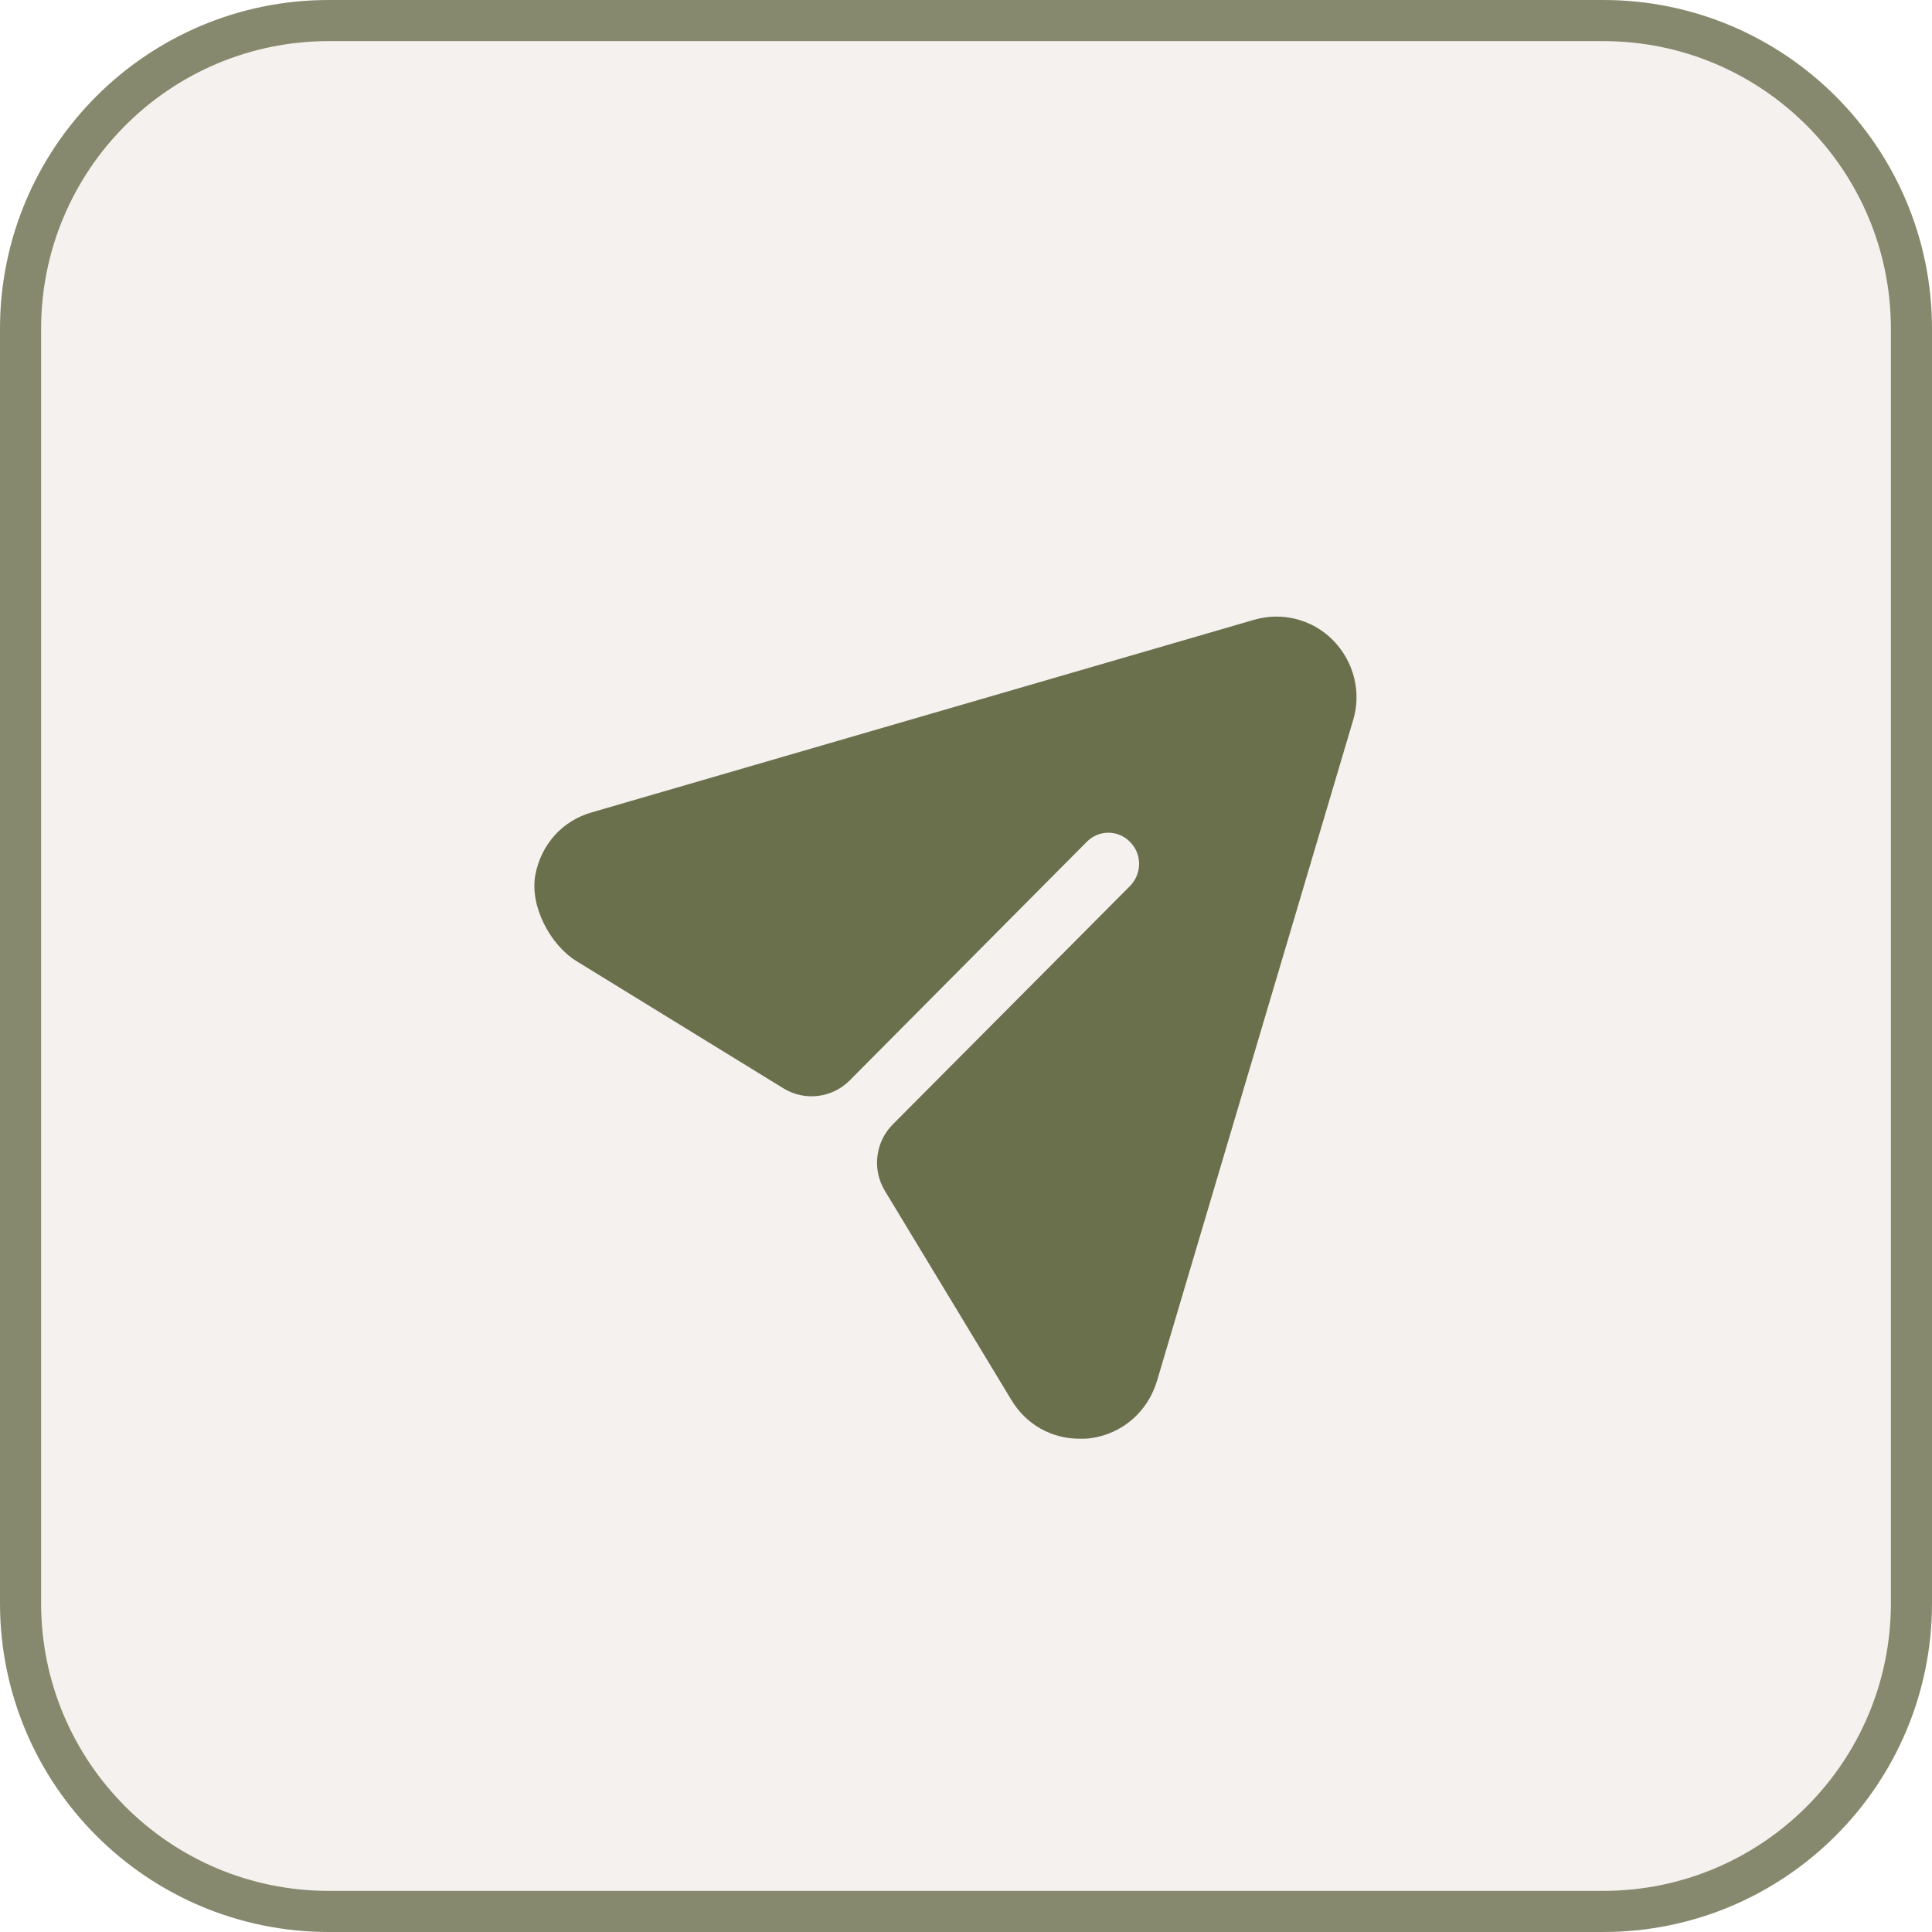
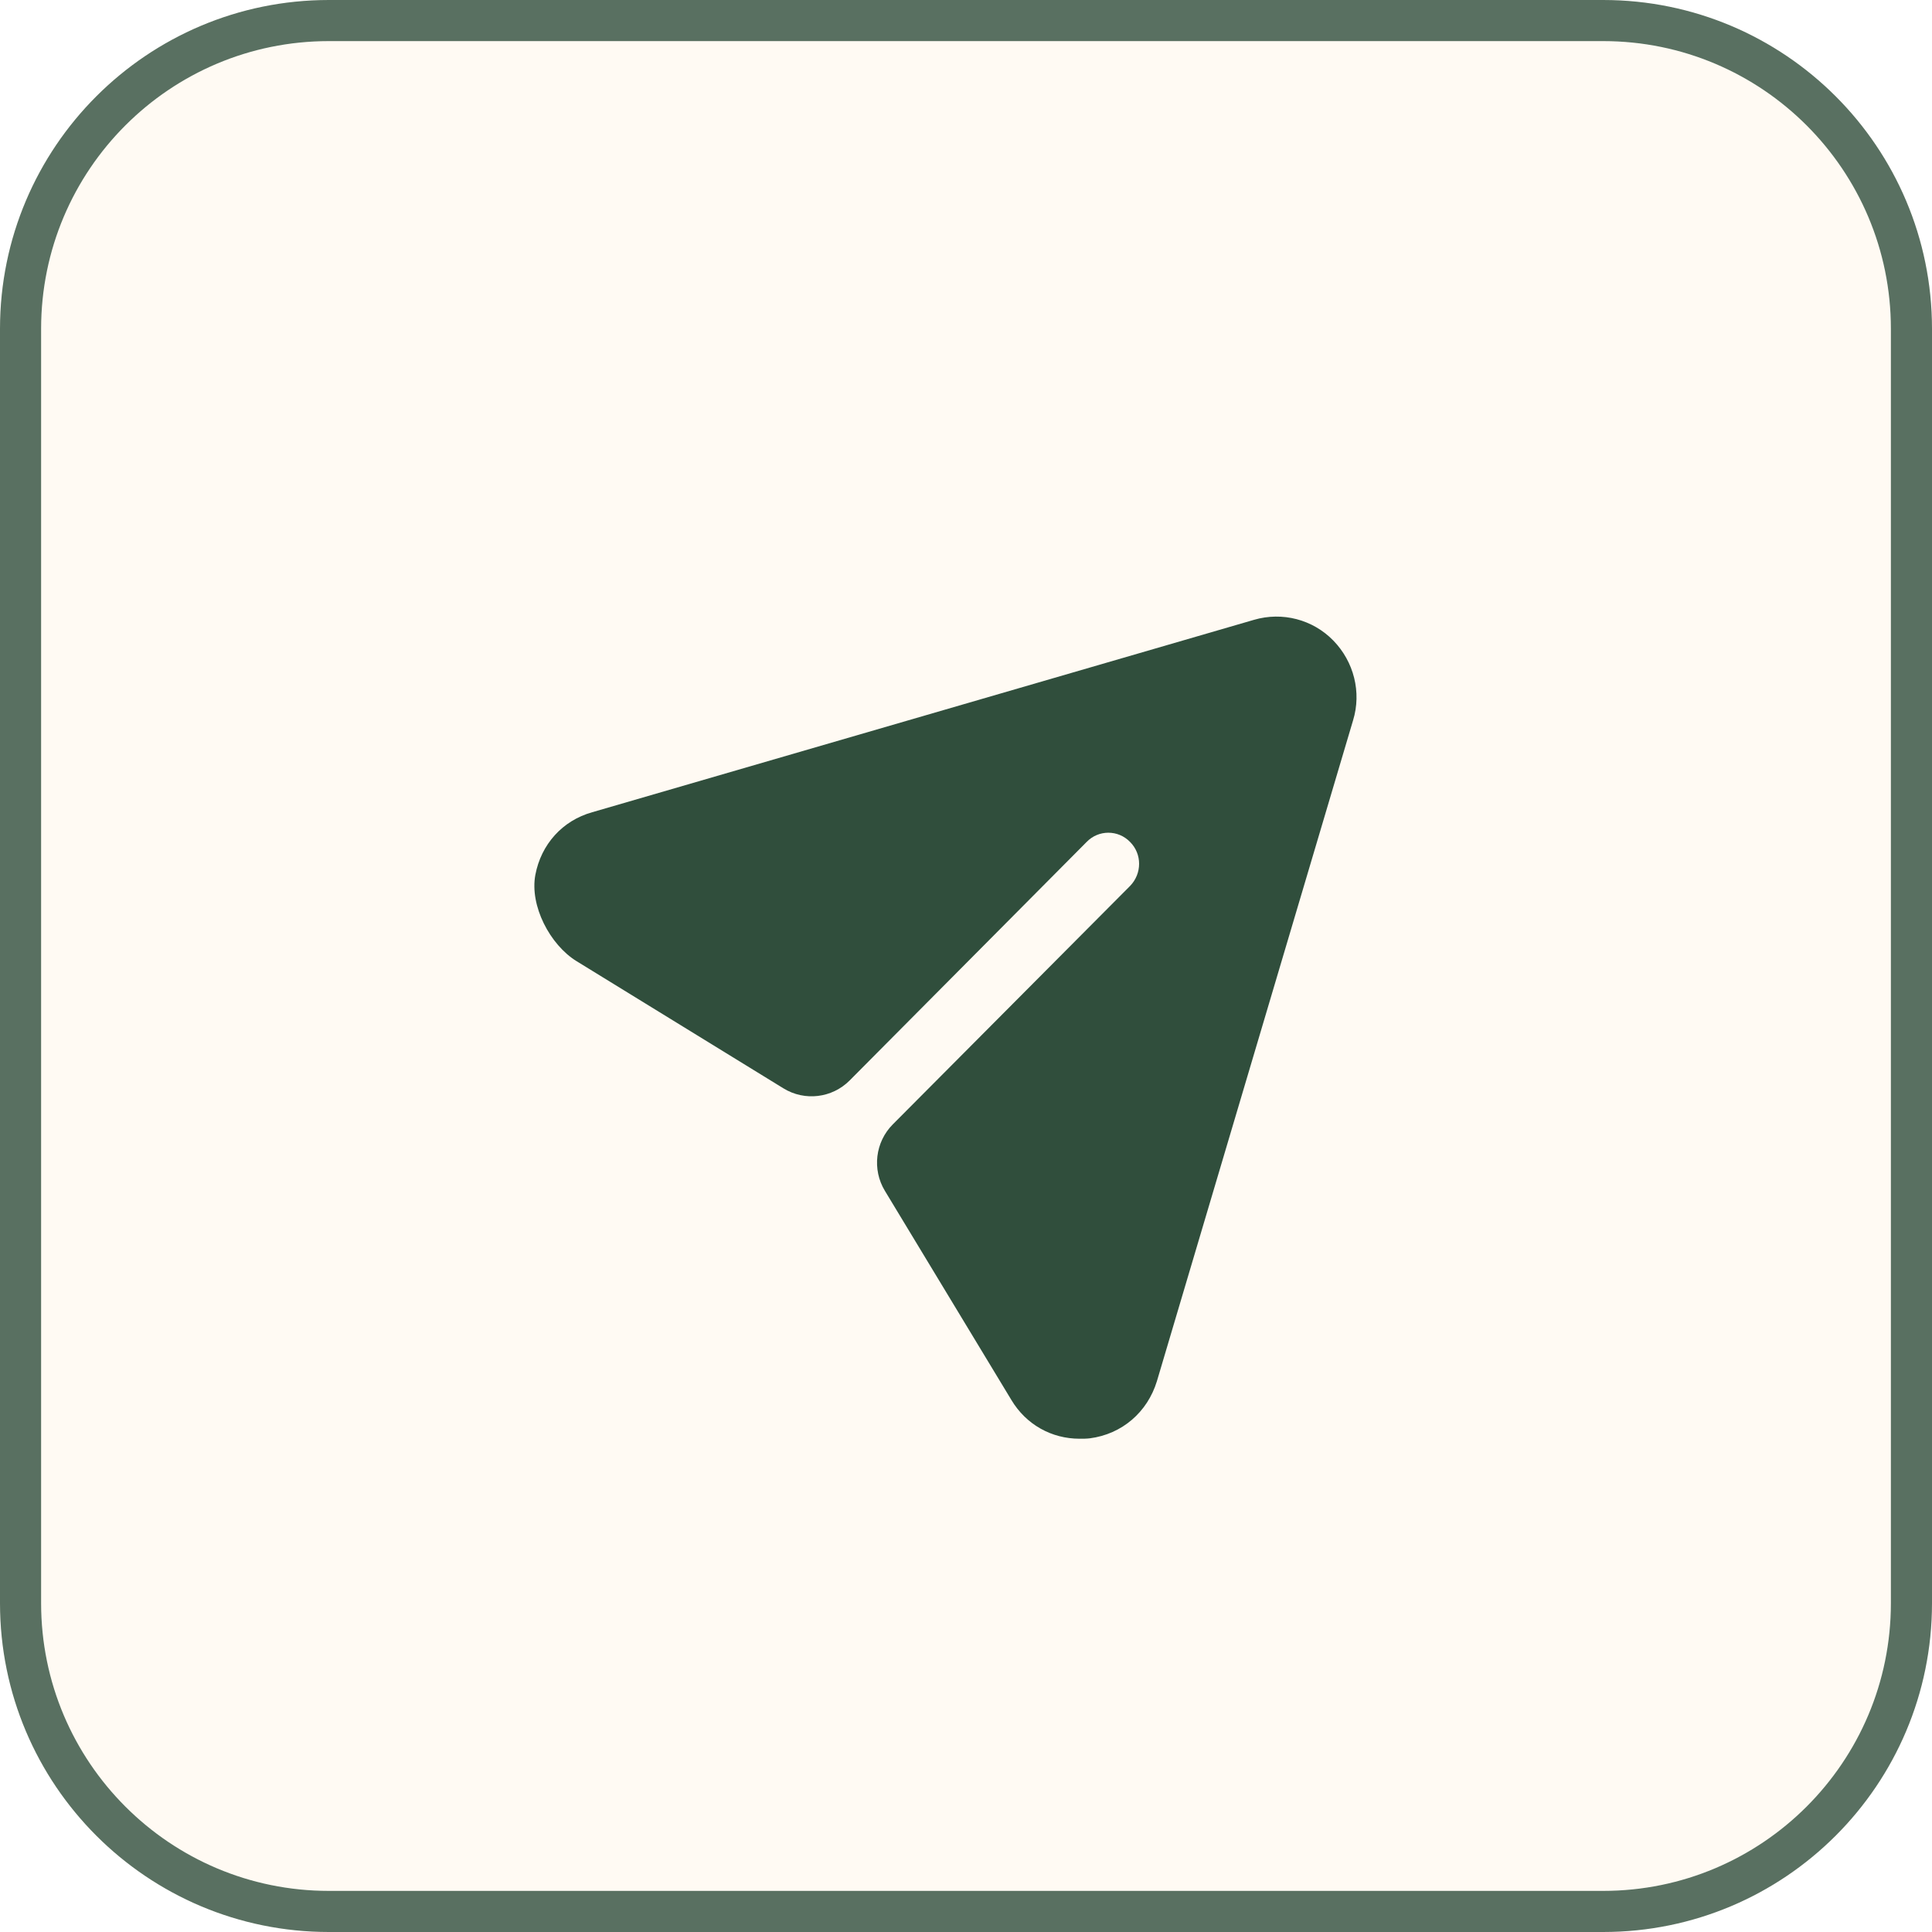
<svg xmlns="http://www.w3.org/2000/svg" width="47" height="47" viewBox="0 0 47 47" fill="none">
-   <rect width="47" height="47" rx="8" fill="#F5F1EE" />
-   <rect x="0.5" y="0.5" width="46" height="46" rx="7.5" stroke="#6A704C" stroke-opacity="0.8" />
-   <path d="M32.435 15.582C31.935 15.069 31.195 14.877 30.505 15.079L14.408 19.759C13.68 19.962 13.164 20.543 13.024 21.281C12.882 22.032 13.379 22.985 14.027 23.383L19.06 26.477C19.576 26.794 20.242 26.714 20.67 26.284L26.433 20.484C26.723 20.182 27.203 20.182 27.493 20.484C27.784 20.776 27.784 21.249 27.493 21.551L21.72 27.352C21.292 27.781 21.212 28.451 21.527 28.97L24.602 34.054C24.962 34.658 25.583 35 26.263 35C26.343 35 26.433 35 26.513 34.99C27.293 34.889 27.913 34.356 28.144 33.601L32.916 17.525C33.126 16.84 32.936 16.095 32.435 15.582Z" fill="#6A704C" />
+   <rect width="47" height="47" rx="8" fill="#FFFAF3" />
+   <rect x="0.5" y="0.5" width="46" height="46" rx="7.5" stroke="#304E3C" stroke-opacity="0.8" />
+   <path d="M32.435 15.582C31.935 15.069 31.195 14.877 30.505 15.079L14.408 19.759C13.68 19.962 13.164 20.543 13.024 21.281C12.882 22.032 13.379 22.985 14.027 23.383L19.06 26.477C19.576 26.794 20.242 26.714 20.67 26.284L26.433 20.484C26.723 20.182 27.203 20.182 27.493 20.484C27.784 20.776 27.784 21.249 27.493 21.551L21.72 27.352C21.292 27.781 21.212 28.451 21.527 28.97L24.602 34.054C24.962 34.658 25.583 35 26.263 35C26.343 35 26.433 35 26.513 34.99C27.293 34.889 27.913 34.356 28.144 33.601L32.916 17.525C33.126 16.84 32.936 16.095 32.435 15.582Z" fill="#304E3C" />
</svg>
